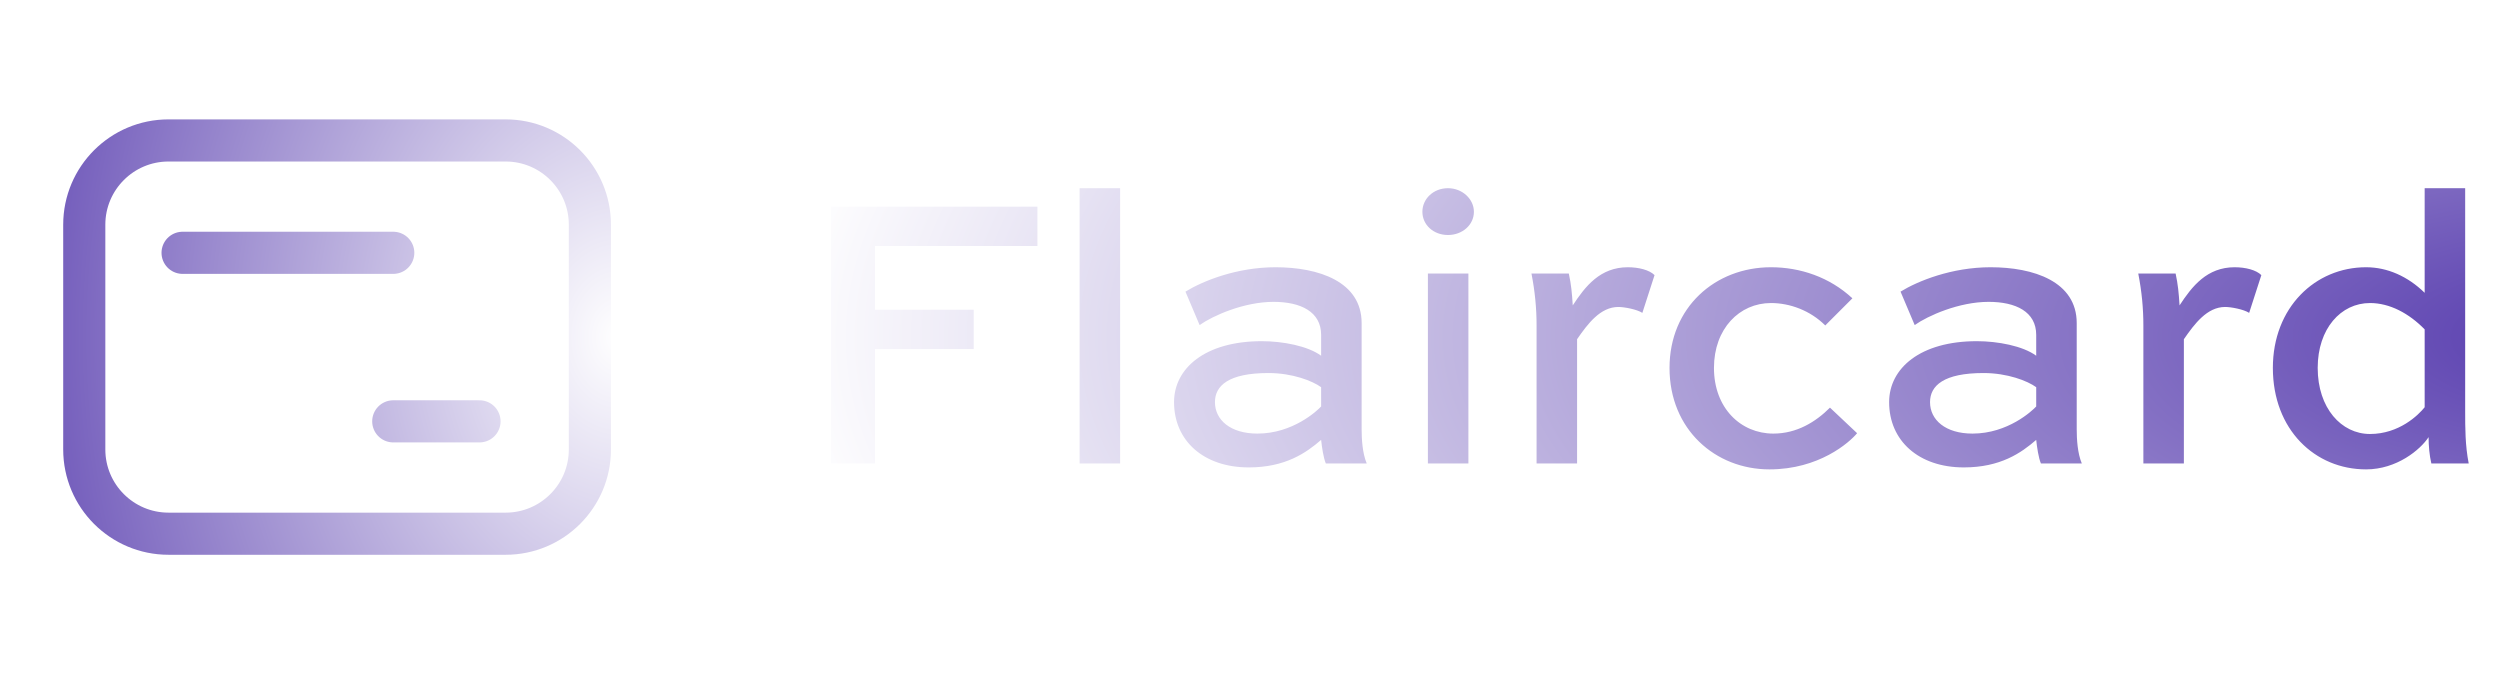
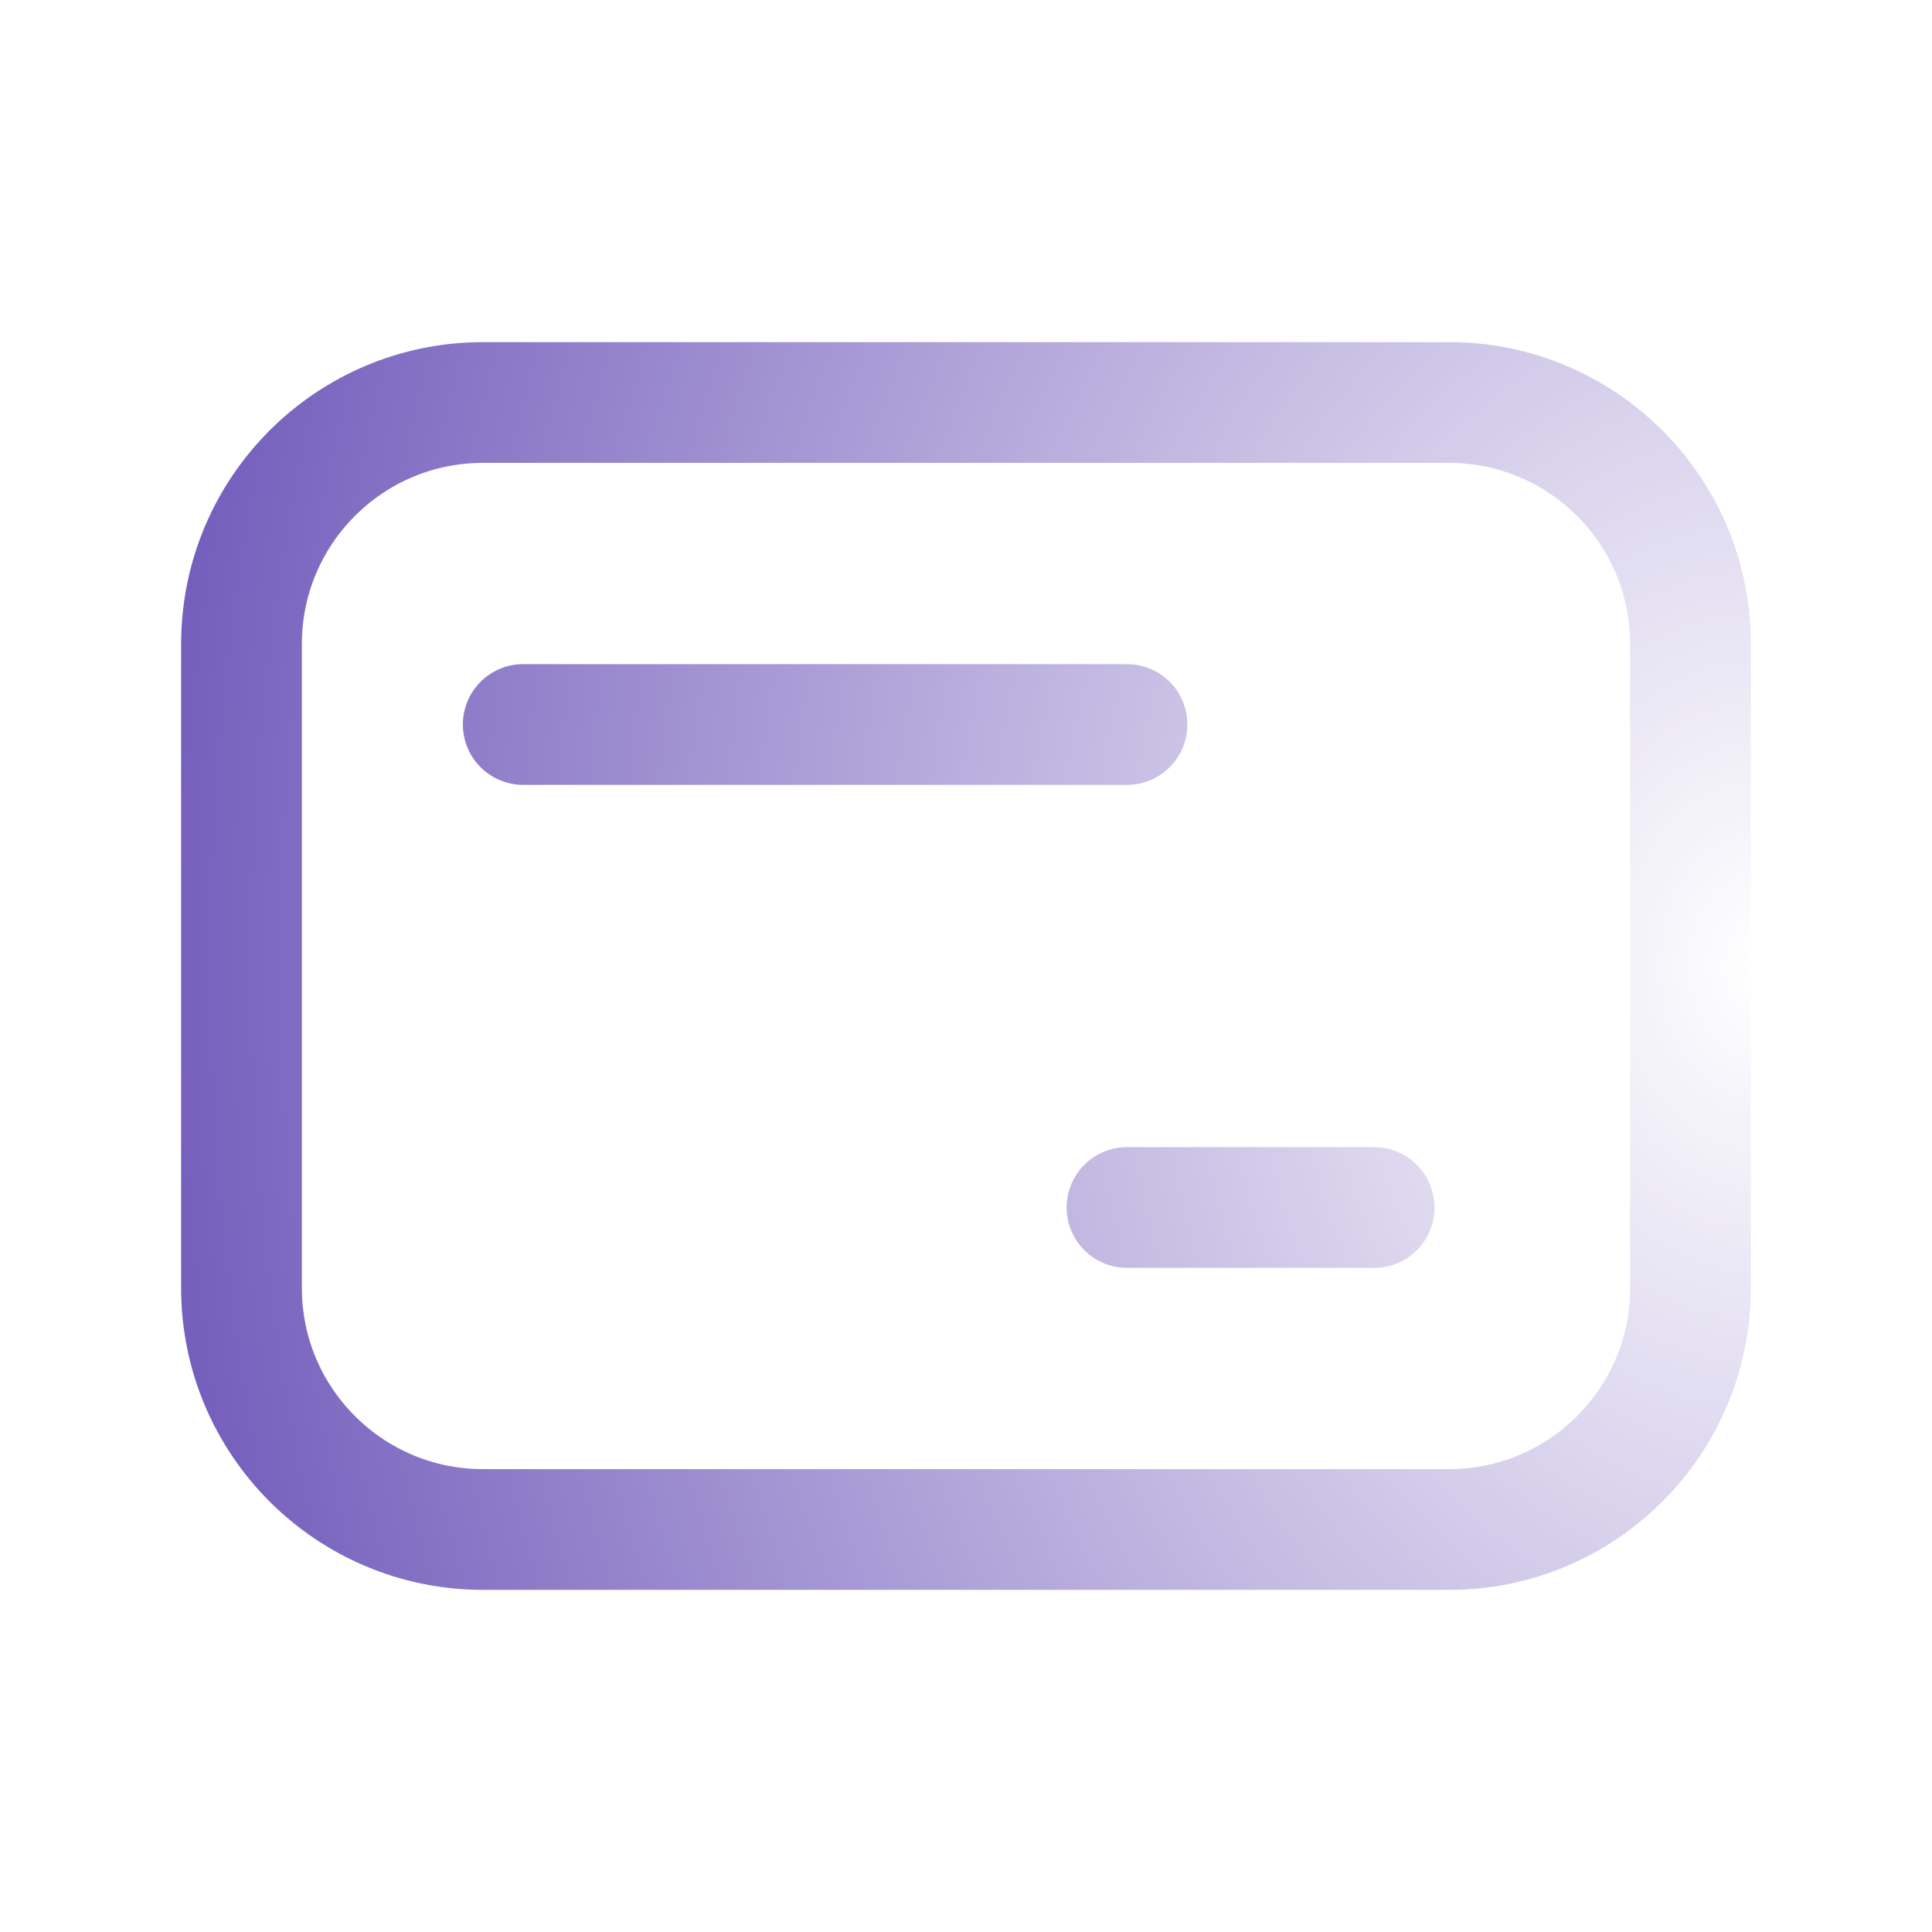
- <svg xmlns="http://www.w3.org/2000/svg" width="89" height="24" viewBox="0 0 89 24" fill="none">
-   <path d="M6.5 9H14M17.07 15H14M18 19H6C4.343 19 3 17.657 3 16V8C3 6.343 4.343 5 6 5H18C19.657 5 21 6.343 21 8V16C21 17.657 19.657 19 18 19Z" stroke="url(#paint0_radial_5800_10995)" stroke-width="1.5" stroke-linecap="round" stroke-linejoin="round" />
-   <path d="M31.15 16.5H29.582V7.358H36.932V8.758H31.15V11.026H34.664V12.426H31.15V16.5ZM39.876 16.5H38.434V6.7H39.876V16.5ZM42.706 11.572L42.202 10.382C42.818 10.004 44.022 9.514 45.408 9.514C46.934 9.514 48.474 10.018 48.474 11.502V15.282C48.474 15.632 48.502 16.136 48.656 16.5H47.2C47.116 16.304 47.06 15.926 47.032 15.66C46.5 16.122 45.758 16.64 44.456 16.64C42.846 16.64 41.796 15.688 41.796 14.316C41.796 13.112 42.902 12.146 44.918 12.146C45.66 12.146 46.556 12.314 47.032 12.664V11.922C47.032 11.096 46.304 10.746 45.338 10.746C44.288 10.746 43.182 11.236 42.706 11.572ZM44.764 15.436C46.024 15.436 46.892 14.624 47.032 14.47V13.784C46.724 13.56 46.01 13.28 45.156 13.28C43.742 13.28 43.252 13.728 43.252 14.316C43.252 14.946 43.798 15.436 44.764 15.436ZM52.275 16.5H50.833V9.738H52.275V16.5ZM50.637 7.54C50.637 7.078 51.029 6.7 51.547 6.7C52.065 6.7 52.471 7.092 52.471 7.54C52.471 8.002 52.065 8.366 51.547 8.366C51.029 8.366 50.637 8.002 50.637 7.54ZM57.614 10.928C56.97 10.928 56.522 11.53 56.144 12.076V16.5H54.702V11.586C54.702 10.984 54.646 10.382 54.52 9.738H55.85C55.934 10.13 55.962 10.424 55.99 10.872C56.438 10.186 56.97 9.514 57.95 9.514C58.342 9.514 58.72 9.612 58.902 9.794L58.468 11.138C58.272 11.012 57.824 10.928 57.614 10.928ZM65.945 10.62L64.979 11.586C64.447 11.054 63.719 10.788 63.047 10.788C61.927 10.788 61.017 11.698 61.017 13.098C61.017 14.526 61.969 15.436 63.131 15.436C63.971 15.436 64.643 15.016 65.147 14.512L66.113 15.422C65.833 15.758 64.755 16.71 62.991 16.71C61.073 16.71 59.435 15.296 59.435 13.098C59.435 10.942 61.059 9.514 63.047 9.514C64.083 9.514 65.133 9.864 65.945 10.62ZM68.163 11.572L67.659 10.382C68.275 10.004 69.479 9.514 70.865 9.514C72.391 9.514 73.931 10.018 73.931 11.502V15.282C73.931 15.632 73.959 16.136 74.113 16.5H72.657C72.573 16.304 72.517 15.926 72.489 15.66C71.957 16.122 71.215 16.64 69.913 16.64C68.303 16.64 67.253 15.688 67.253 14.316C67.253 13.112 68.359 12.146 70.375 12.146C71.117 12.146 72.013 12.314 72.489 12.664V11.922C72.489 11.096 71.761 10.746 70.795 10.746C69.745 10.746 68.639 11.236 68.163 11.572ZM70.221 15.436C71.481 15.436 72.349 14.624 72.489 14.47V13.784C72.181 13.56 71.467 13.28 70.613 13.28C69.199 13.28 68.709 13.728 68.709 14.316C68.709 14.946 69.255 15.436 70.221 15.436ZM79.216 10.928C78.572 10.928 78.124 11.53 77.746 12.076V16.5H76.304V11.586C76.304 10.984 76.248 10.382 76.122 9.738H77.452C77.536 10.13 77.564 10.424 77.592 10.872C78.04 10.186 78.572 9.514 79.552 9.514C79.944 9.514 80.322 9.612 80.504 9.794L80.07 11.138C79.874 11.012 79.426 10.928 79.216 10.928ZM87.886 16.5H86.556C86.486 16.206 86.458 15.856 86.458 15.562C86.164 16.01 85.324 16.71 84.232 16.71C82.412 16.71 80.914 15.296 80.914 13.098C80.914 10.942 82.426 9.514 84.232 9.514C84.988 9.514 85.716 9.836 86.318 10.424V6.7H87.76V14.638C87.76 15.226 87.76 15.856 87.886 16.5ZM84.372 10.788C83.336 10.788 82.51 11.698 82.51 13.098C82.51 14.526 83.35 15.45 84.372 15.45C85.408 15.45 86.094 14.778 86.318 14.498V11.726C85.758 11.152 85.072 10.788 84.372 10.788Z" fill="url(#paint1_radial_5800_10995)" />
+ <svg xmlns="http://www.w3.org/2000/svg" width="24" height="24" viewBox="0 0 24 24" fill="none">
+   <path d="M6.5 9H14M17.07 15H14M18 19H6C4.343 19 3 17.657 3 16V8C3 6.343 4.343 5 6 5H18C19.657 5 21 6.343 21 8V16C21 17.657 19.657 19 18 19Z" stroke="url(#paint0_radial_5800_10997)" stroke-width="1.5" stroke-linecap="round" stroke-linejoin="round" />
  <defs>
-     <radialGradient id="paint0_radial_5800_10995" cx="0" cy="0" r="1" gradientUnits="userSpaceOnUse" gradientTransform="translate(22 12) rotate(-180) scale(24.5 31.5)">
+     <radialGradient id="paint0_radial_5800_10997" cx="0" cy="0" r="1" gradientUnits="userSpaceOnUse" gradientTransform="translate(22 12) rotate(-180) scale(24.5 31.5)">
      <stop stop-color="white" />
      <stop offset="1" stop-color="#573CAE" />
    </radialGradient>
-     <radialGradient id="paint1_radial_5800_10995" cx="0" cy="0" r="1" gradientUnits="userSpaceOnUse" gradientTransform="translate(92 12) rotate(180) scale(64 25.616)">
-       <stop stop-color="#573CAE" />
-       <stop offset="1" stop-color="white" />
-     </radialGradient>
  </defs>
</svg>
